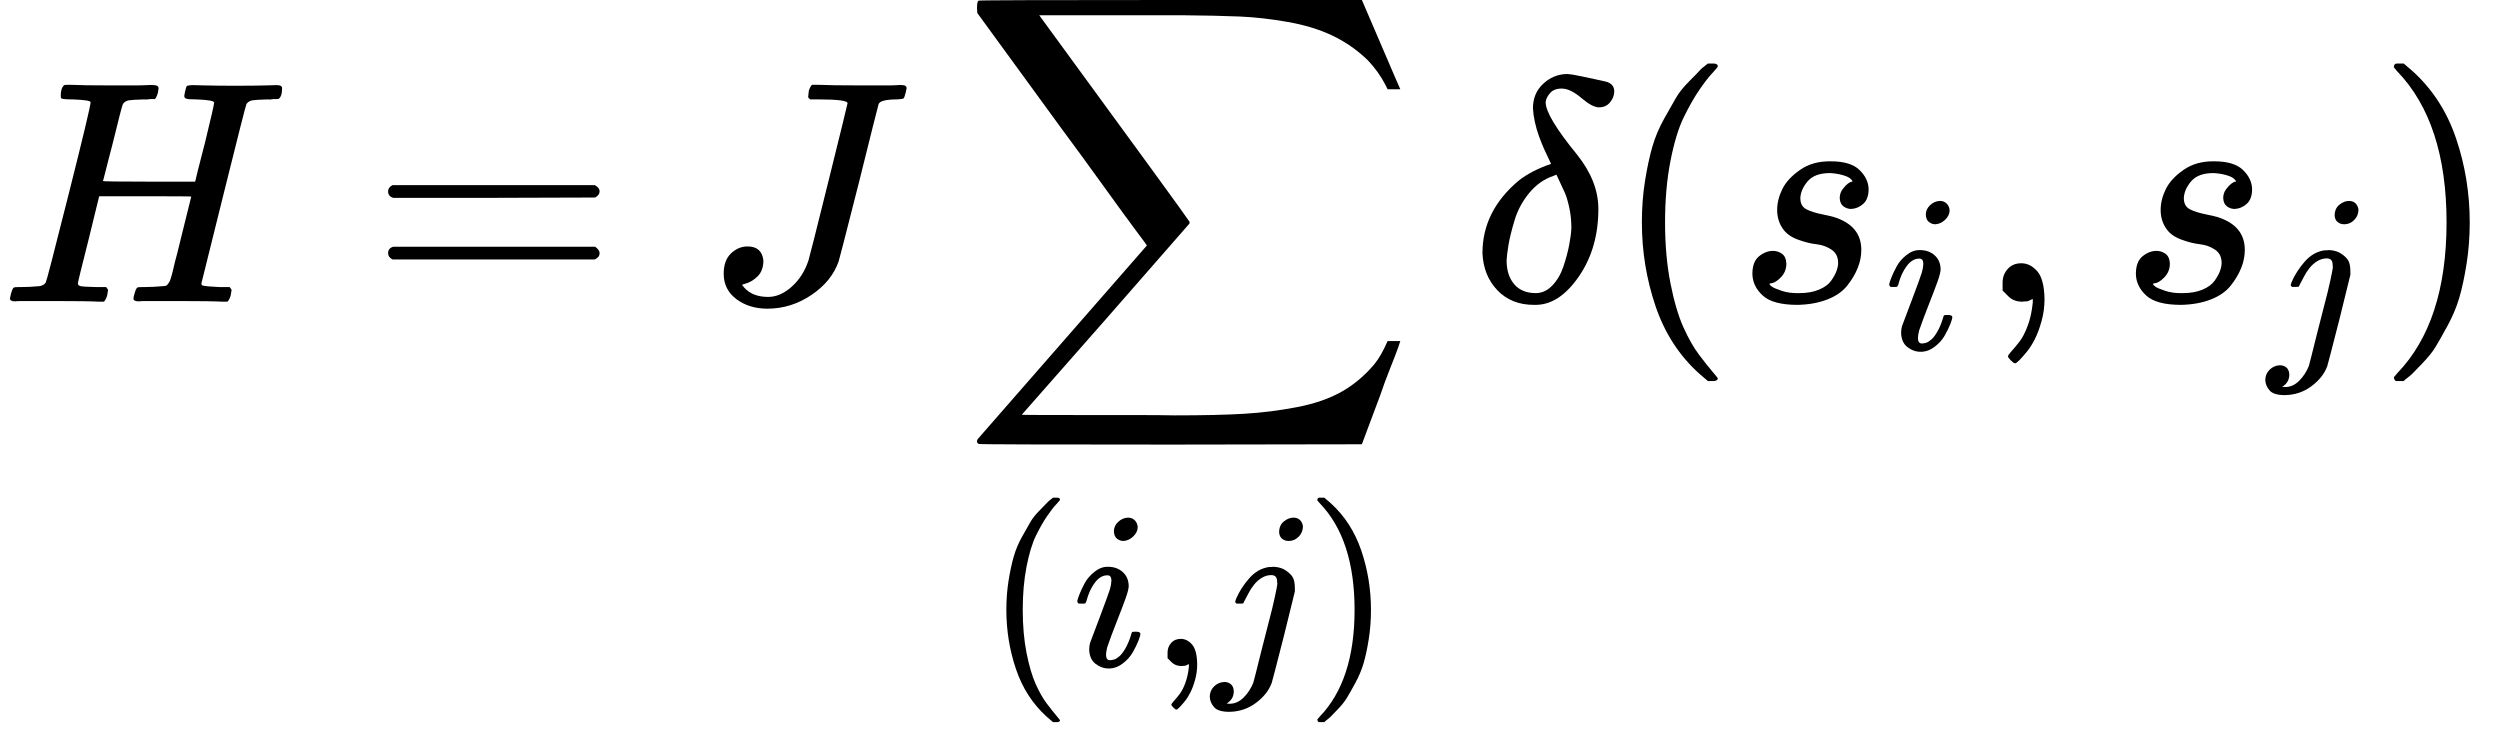
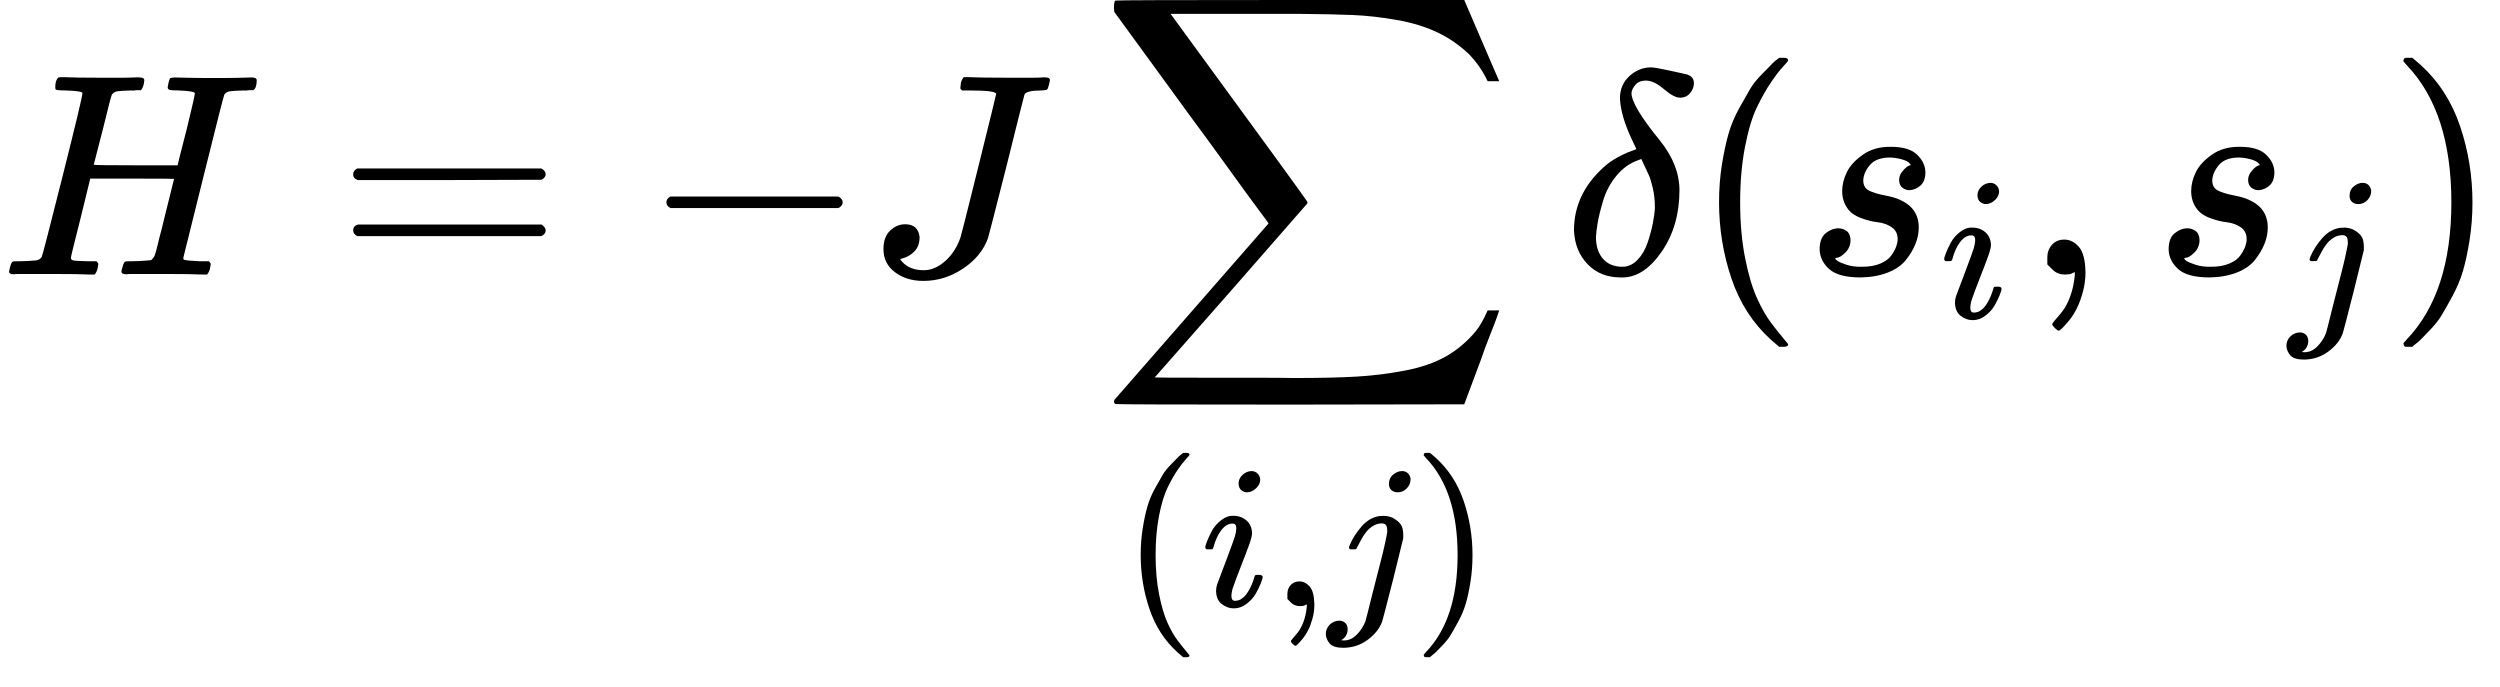
- <svg xmlns="http://www.w3.org/2000/svg" xmlns:xlink="http://www.w3.org/1999/xlink" width="142.480px" height="42.968px" viewBox="0 -950 7871.8 2374.1" style="">
+ <svg xmlns="http://www.w3.org/2000/svg" xmlns:xlink="http://www.w3.org/1999/xlink" width="156.560px" height="42.968px" viewBox="0 -950 8649.8 2374.1" style="">
  <defs>
-     <path id="MJX-27-TEX-I-48" d="M228 637Q194 637 192 641Q191 643 191 649Q191 673 202 682Q204 683 219 683Q260 681 355 681Q389 681 418 681T463 682T483 682Q499 682 499 672Q499 670 497 658Q492 641 487 638H485Q483 638 480 638T473 638T464 637T455 637Q416 636 405 634T387 623Q384 619 355 500Q348 474 340 442T328 395L324 380Q324 378 469 378H614L615 381Q615 384 646 504Q674 619 674 627T617 637Q594 637 587 639T580 648Q580 650 582 660Q586 677 588 679T604 682Q609 682 646 681T740 680Q802 680 835 681T871 682Q888 682 888 672Q888 645 876 638H874Q872 638 869 638T862 638T853 637T844 637Q805 636 794 634T776 623Q773 618 704 340T634 58Q634 51 638 51Q646 48 692 46H723Q729 38 729 37T726 19Q722 6 716 0H701Q664 2 567 2Q533 2 504 2T458 2T437 1Q420 1 420 10Q420 15 423 24Q428 43 433 45Q437 46 448 46H454Q481 46 514 49Q520 50 522 50T528 55T534 64T540 82T547 110T558 153Q565 181 569 198Q602 330 602 331T457 332H312L279 197Q245 63 245 58Q245 51 253 49T303 46H334Q340 38 340 37T337 19Q333 6 327 0H312Q275 2 178 2Q144 2 115 2T69 2T48 1Q31 1 31 10Q31 12 34 24Q39 43 44 45Q48 46 59 46H65Q92 46 125 49Q139 52 144 61Q147 65 216 339T285 628Q285 635 228 637Z" />
-     <path id="MJX-27-TEX-N-3D" d="M56 347Q56 360 70 367H707Q722 359 722 347Q722 336 708 328L390 327H72Q56 332 56 347ZM56 153Q56 168 72 173H708Q722 163 722 153Q722 140 707 133H70Q56 140 56 153Z" />
-     <path id="MJX-27-TEX-I-4A" d="M447 625Q447 637 354 637H329Q323 642 323 645T325 664Q329 677 335 683H352Q393 681 498 681Q541 681 568 681T605 682T619 682Q633 682 633 672Q633 670 630 658Q626 642 623 640T604 637Q552 637 545 623Q541 610 483 376Q420 128 419 127Q397 64 333 21T195 -22Q137 -22 97 8T57 88Q57 130 80 152T132 174Q177 174 182 130Q182 98 164 80T123 56Q115 54 115 53T122 44Q148 15 197 15Q235 15 271 47T324 130Q328 142 387 380T447 625Z" />
-     <path id="MJX-27-TEX-LO-2211" d="M60 948Q63 950 665 950H1267L1325 815Q1384 677 1388 669H1348L1341 683Q1320 724 1285 761Q1235 809 1174 838T1033 881T882 898T699 902H574H543H251L259 891Q722 258 724 252Q725 250 724 246Q721 243 460 -56L196 -356Q196 -357 407 -357Q459 -357 548 -357T676 -358Q812 -358 896 -353T1063 -332T1204 -283T1307 -196Q1328 -170 1348 -124H1388Q1388 -125 1381 -145T1356 -210T1325 -294L1267 -449L666 -450Q64 -450 61 -448Q55 -446 55 -439Q55 -437 57 -433L590 177Q590 178 557 222T452 366T322 544L56 909L55 924Q55 945 60 948Z" />
-     <path id="MJX-27-TEX-N-28" d="M94 250Q94 319 104 381T127 488T164 576T202 643T244 695T277 729T302 750H315H319Q333 750 333 741Q333 738 316 720T275 667T226 581T184 443T167 250T184 58T225 -81T274 -167T316 -220T333 -241Q333 -250 318 -250H315H302L274 -226Q180 -141 137 -14T94 250Z" />
-     <path id="MJX-27-TEX-I-69" d="M184 600Q184 624 203 642T247 661Q265 661 277 649T290 619Q290 596 270 577T226 557Q211 557 198 567T184 600ZM21 287Q21 295 30 318T54 369T98 420T158 442Q197 442 223 419T250 357Q250 340 236 301T196 196T154 83Q149 61 149 51Q149 26 166 26Q175 26 185 29T208 43T235 78T260 137Q263 149 265 151T282 153Q302 153 302 143Q302 135 293 112T268 61T223 11T161 -11Q129 -11 102 10T74 74Q74 91 79 106T122 220Q160 321 166 341T173 380Q173 404 156 404H154Q124 404 99 371T61 287Q60 286 59 284T58 281T56 279T53 278T49 278T41 278H27Q21 284 21 287Z" />
-     <path id="MJX-27-TEX-N-2C" d="M78 35T78 60T94 103T137 121Q165 121 187 96T210 8Q210 -27 201 -60T180 -117T154 -158T130 -185T117 -194Q113 -194 104 -185T95 -172Q95 -168 106 -156T131 -126T157 -76T173 -3V9L172 8Q170 7 167 6T161 3T152 1T140 0Q113 0 96 17Z" />
-     <path id="MJX-27-TEX-I-6A" d="M297 596Q297 627 318 644T361 661Q378 661 389 651T403 623Q403 595 384 576T340 557Q322 557 310 567T297 596ZM288 376Q288 405 262 405Q240 405 220 393T185 362T161 325T144 293L137 279Q135 278 121 278H107Q101 284 101 286T105 299Q126 348 164 391T252 441Q253 441 260 441T272 442Q296 441 316 432Q341 418 354 401T367 348V332L318 133Q267 -67 264 -75Q246 -125 194 -164T75 -204Q25 -204 7 -183T-12 -137Q-12 -110 7 -91T53 -71Q70 -71 82 -81T95 -112Q95 -148 63 -167Q69 -168 77 -168Q111 -168 139 -140T182 -74L193 -32Q204 11 219 72T251 197T278 308T289 365Q289 372 288 376Z" />
-     <path id="MJX-27-TEX-N-29" d="M60 749L64 750Q69 750 74 750H86L114 726Q208 641 251 514T294 250Q294 182 284 119T261 12T224 -76T186 -143T145 -194T113 -227T90 -246Q87 -249 86 -250H74Q66 -250 63 -250T58 -247T55 -238Q56 -237 66 -225Q221 -64 221 250T66 725Q56 737 55 738Q55 746 60 749Z" />
-     <path id="MJX-27-TEX-I-3B4" d="M195 609Q195 656 227 686T302 717Q319 716 351 709T407 697T433 690Q451 682 451 662Q451 644 438 628T403 612Q382 612 348 641T288 671T249 657T235 628Q235 584 334 463Q401 379 401 292Q401 169 340 80T205 -10H198Q127 -10 83 36T36 153Q36 286 151 382Q191 413 252 434Q252 435 245 449T230 481T214 521T201 566T195 609ZM112 130Q112 83 136 55T204 27Q233 27 256 51T291 111T309 178T316 232Q316 267 309 298T295 344T269 400L259 396Q215 381 183 342T137 256T118 179T112 130Z" />
-     <path id="MJX-27-TEX-I-73" d="M131 289Q131 321 147 354T203 415T300 442Q362 442 390 415T419 355Q419 323 402 308T364 292Q351 292 340 300T328 326Q328 342 337 354T354 372T367 378Q368 378 368 379Q368 382 361 388T336 399T297 405Q249 405 227 379T204 326Q204 301 223 291T278 274T330 259Q396 230 396 163Q396 135 385 107T352 51T289 7T195 -10Q118 -10 86 19T53 87Q53 126 74 143T118 160Q133 160 146 151T160 120Q160 94 142 76T111 58Q109 57 108 57T107 55Q108 52 115 47T146 34T201 27Q237 27 263 38T301 66T318 97T323 122Q323 150 302 164T254 181T195 196T148 231Q131 256 131 289Z" />
+     <path id="MJX-18-TEX-I-48" d="M228 637Q194 637 192 641Q191 643 191 649Q191 673 202 682Q204 683 219 683Q260 681 355 681Q389 681 418 681T463 682T483 682Q499 682 499 672Q499 670 497 658Q492 641 487 638H485Q483 638 480 638T473 638T464 637T455 637Q416 636 405 634T387 623Q384 619 355 500Q348 474 340 442T328 395L324 380Q324 378 469 378H614L615 381Q615 384 646 504Q674 619 674 627T617 637Q594 637 587 639T580 648Q580 650 582 660Q586 677 588 679T604 682Q609 682 646 681T740 680Q802 680 835 681T871 682Q888 682 888 672Q888 645 876 638H874Q872 638 869 638T862 638T853 637T844 637Q805 636 794 634T776 623Q773 618 704 340T634 58Q634 51 638 51Q646 48 692 46H723Q729 38 729 37T726 19Q722 6 716 0H701Q664 2 567 2Q533 2 504 2T458 2T437 1Q420 1 420 10Q420 15 423 24Q428 43 433 45Q437 46 448 46H454Q481 46 514 49Q520 50 522 50T528 55T534 64T540 82T547 110T558 153Q565 181 569 198Q602 330 602 331T457 332H312L279 197Q245 63 245 58Q245 51 253 49T303 46H334Q340 38 340 37T337 19Q333 6 327 0H312Q275 2 178 2Q144 2 115 2T69 2T48 1Q31 1 31 10Q31 12 34 24Q39 43 44 45Q48 46 59 46H65Q92 46 125 49Q139 52 144 61Q147 65 216 339T285 628Q285 635 228 637Z" />
+     <path id="MJX-18-TEX-N-3D" d="M56 347Q56 360 70 367H707Q722 359 722 347Q722 336 708 328L390 327H72Q56 332 56 347ZM56 153Q56 168 72 173H708Q722 163 722 153Q722 140 707 133H70Q56 140 56 153Z" />
+     <path id="MJX-18-TEX-N-2212" d="M84 237T84 250T98 270H679Q694 262 694 250T679 230H98Q84 237 84 250Z" />
+     <path id="MJX-18-TEX-I-4A" d="M447 625Q447 637 354 637H329Q323 642 323 645T325 664Q329 677 335 683H352Q393 681 498 681Q541 681 568 681T605 682T619 682Q633 682 633 672Q633 670 630 658Q626 642 623 640T604 637Q552 637 545 623Q541 610 483 376Q420 128 419 127Q397 64 333 21T195 -22Q137 -22 97 8T57 88Q57 130 80 152T132 174Q177 174 182 130Q182 98 164 80T123 56Q115 54 115 53T122 44Q148 15 197 15Q235 15 271 47T324 130Q328 142 387 380T447 625Z" />
+     <path id="MJX-18-TEX-LO-2211" d="M60 948Q63 950 665 950H1267L1325 815Q1384 677 1388 669H1348L1341 683Q1320 724 1285 761Q1235 809 1174 838T1033 881T882 898T699 902H574H543H251L259 891Q722 258 724 252Q725 250 724 246Q721 243 460 -56L196 -356Q196 -357 407 -357Q459 -357 548 -357T676 -358Q812 -358 896 -353T1063 -332T1204 -283T1307 -196Q1328 -170 1348 -124H1388Q1388 -125 1381 -145T1356 -210T1325 -294L1267 -449L666 -450Q64 -450 61 -448Q55 -446 55 -439Q55 -437 57 -433L590 177Q590 178 557 222T452 366T322 544L56 909L55 924Q55 945 60 948Z" />
+     <path id="MJX-18-TEX-N-28" d="M94 250Q94 319 104 381T127 488T164 576T202 643T244 695T277 729T302 750H315H319Q333 750 333 741Q333 738 316 720T275 667T226 581T184 443T167 250T184 58T225 -81T274 -167T316 -220T333 -241Q333 -250 318 -250H315H302L274 -226Q180 -141 137 -14T94 250Z" />
+     <path id="MJX-18-TEX-I-69" d="M184 600Q184 624 203 642T247 661Q265 661 277 649T290 619Q290 596 270 577T226 557Q211 557 198 567T184 600ZM21 287Q21 295 30 318T54 369T98 420T158 442Q197 442 223 419T250 357Q250 340 236 301T196 196T154 83Q149 61 149 51Q149 26 166 26Q175 26 185 29T208 43T235 78T260 137Q263 149 265 151T282 153Q302 153 302 143Q302 135 293 112T268 61T223 11T161 -11Q129 -11 102 10T74 74Q74 91 79 106T122 220Q160 321 166 341T173 380Q173 404 156 404H154Q124 404 99 371T61 287Q60 286 59 284T58 281T56 279T53 278T49 278T41 278H27Q21 284 21 287Z" />
+     <path id="MJX-18-TEX-N-2C" d="M78 35T78 60T94 103T137 121Q165 121 187 96T210 8Q210 -27 201 -60T180 -117T154 -158T130 -185T117 -194Q113 -194 104 -185T95 -172Q95 -168 106 -156T131 -126T157 -76T173 -3V9L172 8Q170 7 167 6T161 3T152 1T140 0Q113 0 96 17Z" />
+     <path id="MJX-18-TEX-I-6A" d="M297 596Q297 627 318 644T361 661Q378 661 389 651T403 623Q403 595 384 576T340 557Q322 557 310 567T297 596ZM288 376Q288 405 262 405Q240 405 220 393T185 362T161 325T144 293L137 279Q135 278 121 278H107Q101 284 101 286T105 299Q126 348 164 391T252 441Q253 441 260 441T272 442Q296 441 316 432Q341 418 354 401T367 348V332L318 133Q267 -67 264 -75Q246 -125 194 -164T75 -204Q25 -204 7 -183T-12 -137Q-12 -110 7 -91T53 -71Q70 -71 82 -81T95 -112Q95 -148 63 -167Q69 -168 77 -168Q111 -168 139 -140T182 -74L193 -32Q204 11 219 72T251 197T278 308T289 365Q289 372 288 376Z" />
+     <path id="MJX-18-TEX-N-29" d="M60 749L64 750Q69 750 74 750H86L114 726Q208 641 251 514T294 250Q294 182 284 119T261 12T224 -76T186 -143T145 -194T113 -227T90 -246Q87 -249 86 -250H74Q66 -250 63 -250T58 -247T55 -238Q56 -237 66 -225Q221 -64 221 250T66 725Q56 737 55 738Q55 746 60 749Z" />
+     <path id="MJX-18-TEX-I-3B4" d="M195 609Q195 656 227 686T302 717Q319 716 351 709T407 697T433 690Q451 682 451 662Q451 644 438 628T403 612Q382 612 348 641T288 671T249 657T235 628Q235 584 334 463Q401 379 401 292Q401 169 340 80T205 -10H198Q127 -10 83 36T36 153Q36 286 151 382Q191 413 252 434Q252 435 245 449T230 481T214 521T201 566T195 609ZM112 130Q112 83 136 55T204 27Q233 27 256 51T291 111T309 178T316 232Q316 267 309 298T295 344T269 400L259 396Q215 381 183 342T137 256T118 179T112 130Z" />
+     <path id="MJX-18-TEX-I-73" d="M131 289Q131 321 147 354T203 415T300 442Q362 442 390 415T419 355Q419 323 402 308T364 292Q351 292 340 300T328 326Q328 342 337 354T354 372T367 378Q368 378 368 379Q368 382 361 388T336 399T297 405Q249 405 227 379T204 326Q204 301 223 291T278 274T330 259Q396 230 396 163Q396 135 385 107T352 51T289 7T195 -10Q118 -10 86 19T53 87Q53 126 74 143T118 160Q133 160 146 151T160 120Q160 94 142 76T111 58Q109 57 108 57T107 55Q108 52 115 47T146 34T201 27Q237 27 263 38T301 66T318 97T323 122Q323 150 302 164T254 181T195 196T148 231Q131 256 131 289Z" />
  </defs>
  <g stroke="currentColor" fill="currentColor" stroke-width="0" transform="matrix(1 0 0 -1 0 0)">
    <g data-mml-node="math">
      <g data-mml-node="mi">
-         <use xlink:href="#MJX-27-TEX-I-48" />
+         <use xlink:href="#MJX-18-TEX-I-48" />
      </g>
      <g data-mml-node="mo" transform="translate(1165.8, 0)">
-         <use xlink:href="#MJX-27-TEX-N-3D" />
+         <use xlink:href="#MJX-18-TEX-N-3D" />
      </g>
-       <g data-mml-node="mi" transform="translate(2221.6, 0)">
-         <use xlink:href="#MJX-27-TEX-I-4A" />
+       <g data-mml-node="mo" transform="translate(2221.6, 0)">
+         <use xlink:href="#MJX-18-TEX-N-2212" />
      </g>
-       <g data-mml-node="munder" transform="translate(3021.2, 0)">
+       <g data-mml-node="mi" transform="translate(2999.6, 0)">
+         <use xlink:href="#MJX-18-TEX-I-4A" />
+       </g>
+       <g data-mml-node="munder" transform="translate(3799.2, 0)">
        <g data-mml-node="mo">
-           <use xlink:href="#MJX-27-TEX-LO-2211" />
+           <use xlink:href="#MJX-18-TEX-LO-2211" />
        </g>
        <g data-mml-node="TeXAtom" transform="translate(81, -1147.3) scale(0.707)">
          <g data-mml-node="mo">
-             <use xlink:href="#MJX-27-TEX-N-28" />
+             <use xlink:href="#MJX-18-TEX-N-28" />
          </g>
          <g data-mml-node="mi" transform="translate(389, 0)">
-             <use xlink:href="#MJX-27-TEX-I-69" />
+             <use xlink:href="#MJX-18-TEX-I-69" />
          </g>
          <g data-mml-node="mo" transform="translate(734, 0)">
-             <use xlink:href="#MJX-27-TEX-N-2C" />
+             <use xlink:href="#MJX-18-TEX-N-2C" />
          </g>
          <g data-mml-node="mi" transform="translate(1012, 0)">
-             <use xlink:href="#MJX-27-TEX-I-6A" />
+             <use xlink:href="#MJX-18-TEX-I-6A" />
          </g>
          <g data-mml-node="mo" transform="translate(1424, 0)">
-             <use xlink:href="#MJX-27-TEX-N-29" />
+             <use xlink:href="#MJX-18-TEX-N-29" />
          </g>
        </g>
      </g>
-       <g data-mml-node="mi" transform="translate(4631.9, 0)">
-         <use xlink:href="#MJX-27-TEX-I-3B4" />
+       <g data-mml-node="mi" transform="translate(5409.9, 0)">
+         <use xlink:href="#MJX-18-TEX-I-3B4" />
      </g>
-       <g data-mml-node="mo" transform="translate(5075.9, 0)">
-         <use xlink:href="#MJX-27-TEX-N-28" />
+       <g data-mml-node="mo" transform="translate(5853.9, 0)">
+         <use xlink:href="#MJX-18-TEX-N-28" />
      </g>
-       <g data-mml-node="msub" transform="translate(5464.9, 0)">
+       <g data-mml-node="msub" transform="translate(6242.9, 0)">
        <g data-mml-node="mi">
-           <use xlink:href="#MJX-27-TEX-I-73" />
+           <use xlink:href="#MJX-18-TEX-I-73" />
        </g>
        <g data-mml-node="TeXAtom" transform="translate(469, -150) scale(0.707)">
          <g data-mml-node="mi">
-             <use xlink:href="#MJX-27-TEX-I-69" />
+             <use xlink:href="#MJX-18-TEX-I-69" />
          </g>
        </g>
      </g>
-       <g data-mml-node="mo" transform="translate(6227.8, 0)">
-         <use xlink:href="#MJX-27-TEX-N-2C" />
+       <g data-mml-node="mo" transform="translate(7005.8, 0)">
+         <use xlink:href="#MJX-18-TEX-N-2C" />
      </g>
-       <g data-mml-node="msub" transform="translate(6672.5, 0)">
+       <g data-mml-node="msub" transform="translate(7450.5, 0)">
        <g data-mml-node="mi">
-           <use xlink:href="#MJX-27-TEX-I-73" />
+           <use xlink:href="#MJX-18-TEX-I-73" />
        </g>
        <g data-mml-node="TeXAtom" transform="translate(469, -150) scale(0.707)">
          <g data-mml-node="mi">
-             <use xlink:href="#MJX-27-TEX-I-6A" />
+             <use xlink:href="#MJX-18-TEX-I-6A" />
          </g>
        </g>
      </g>
-       <g data-mml-node="mo" transform="translate(7482.8, 0)">
-         <use xlink:href="#MJX-27-TEX-N-29" />
+       <g data-mml-node="mo" transform="translate(8260.8, 0)">
+         <use xlink:href="#MJX-18-TEX-N-29" />
      </g>
    </g>
  </g>
</svg>
